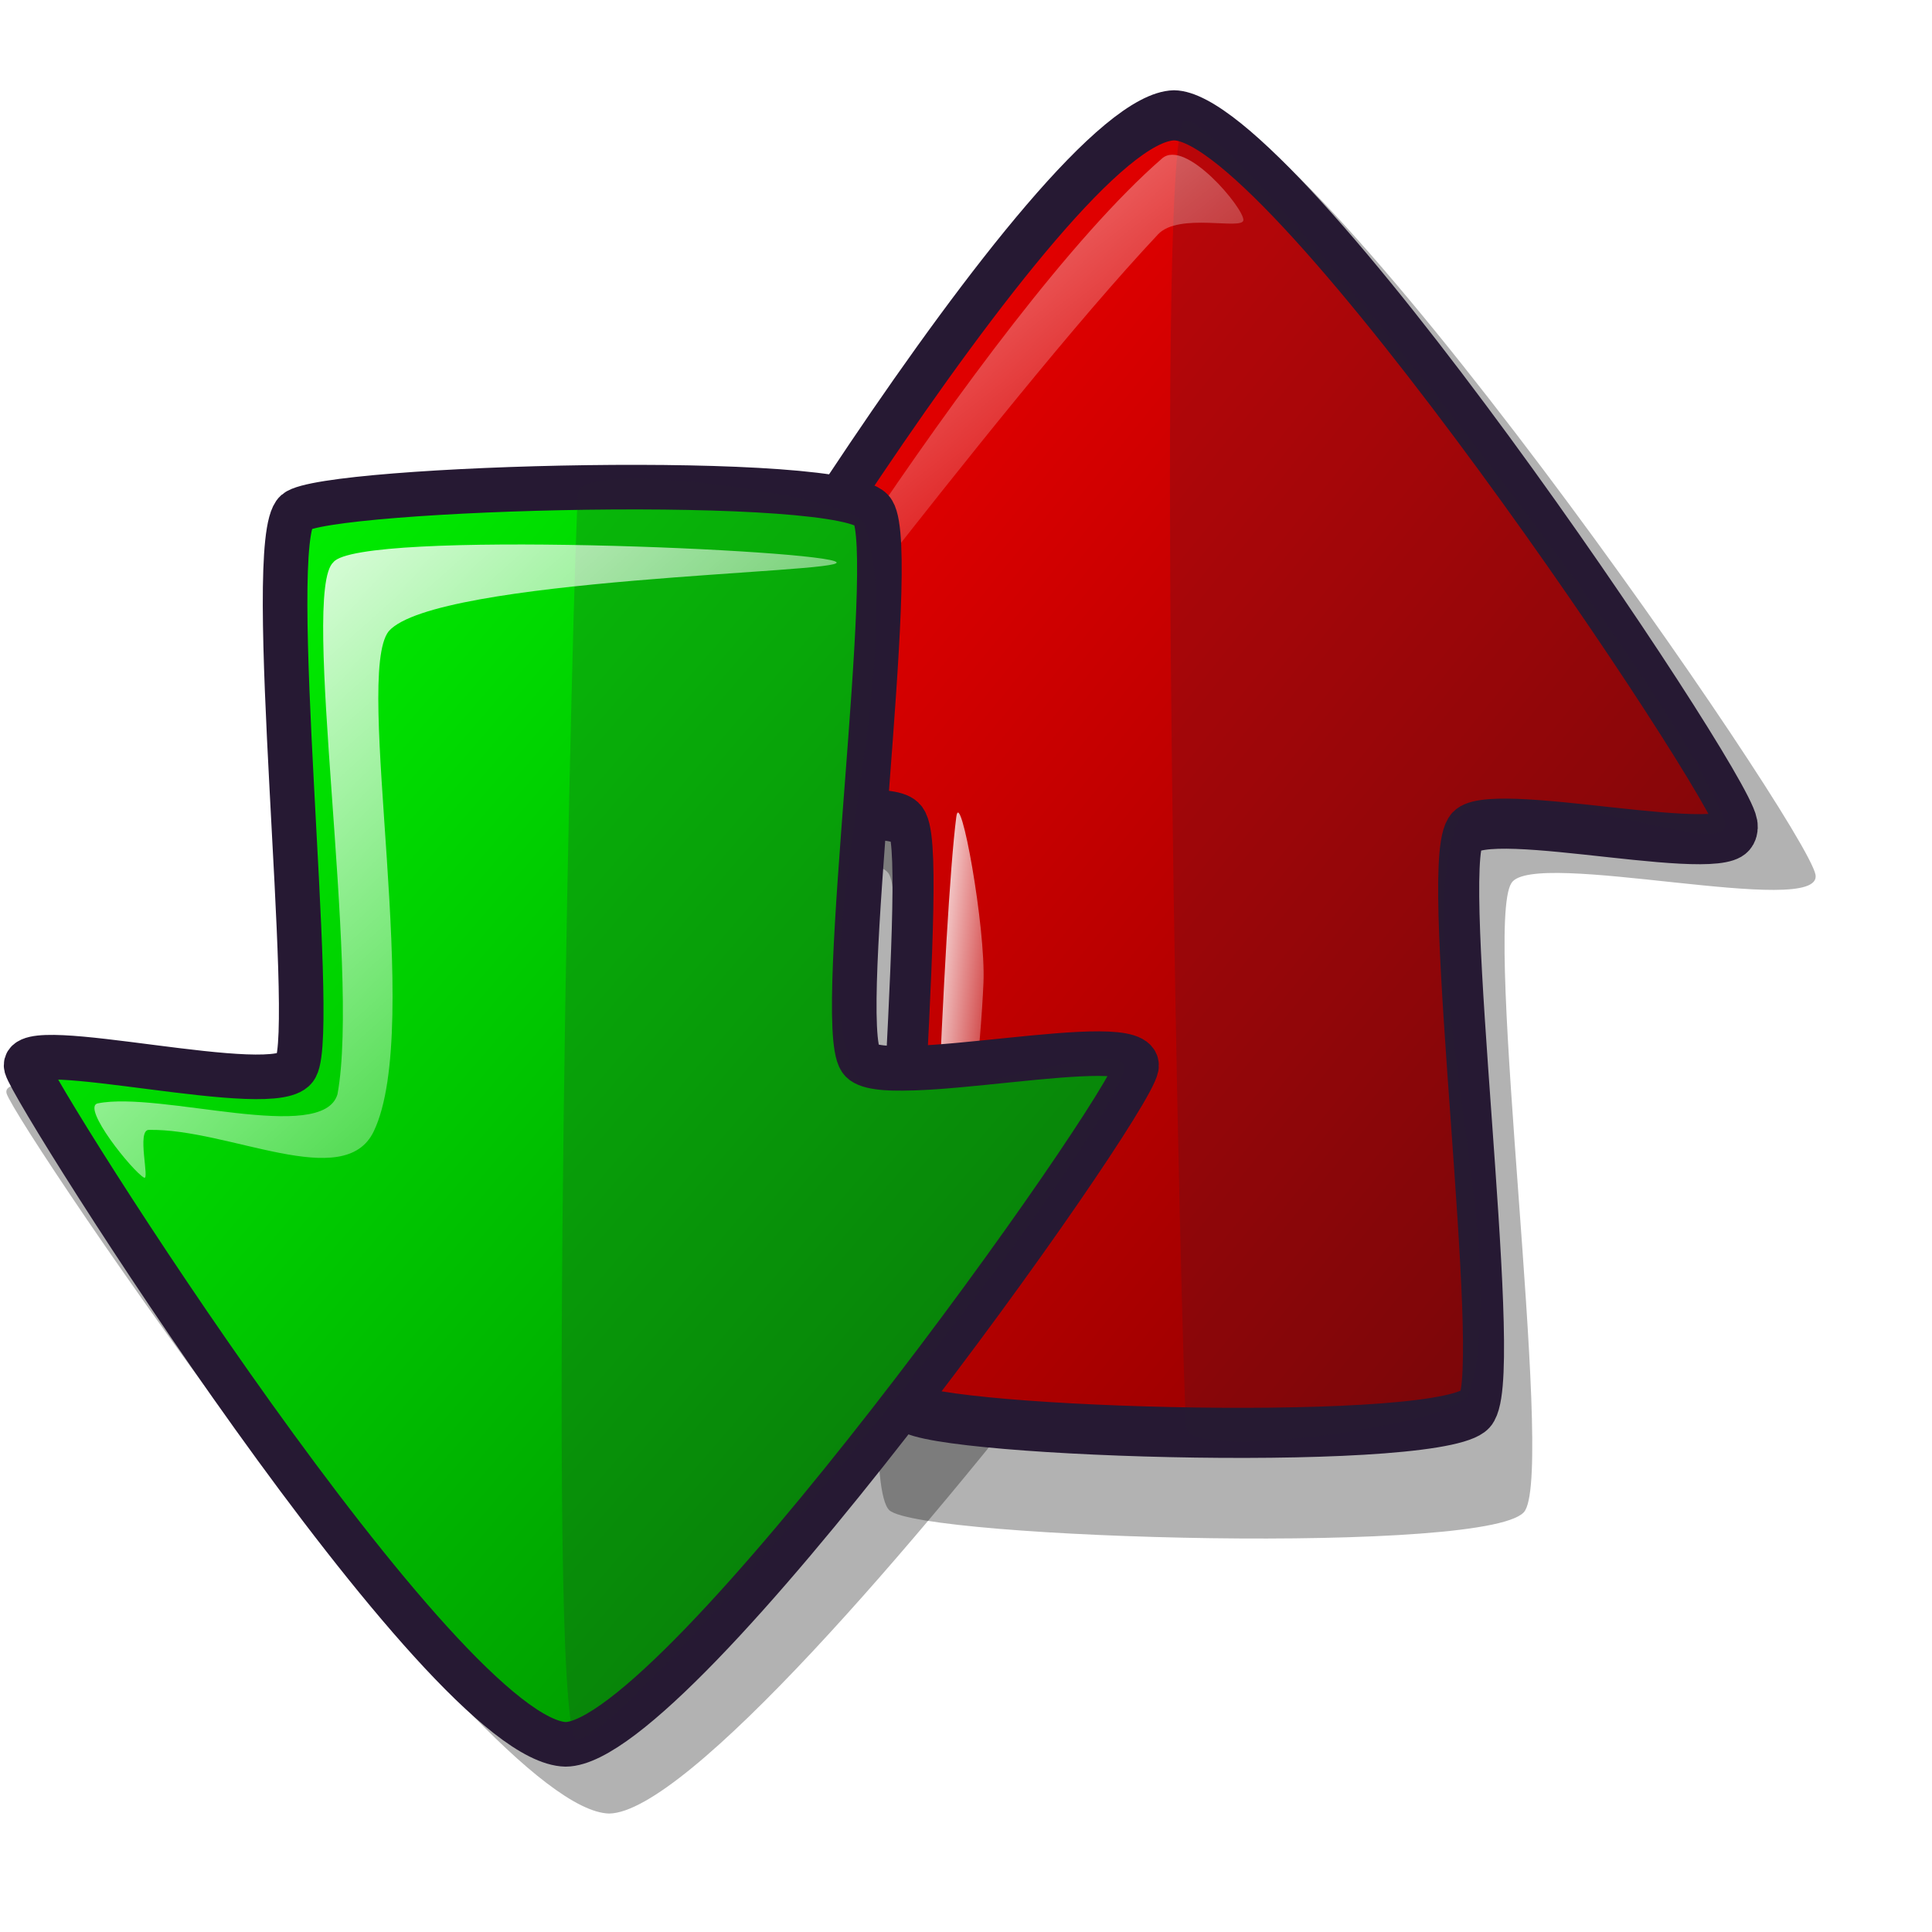
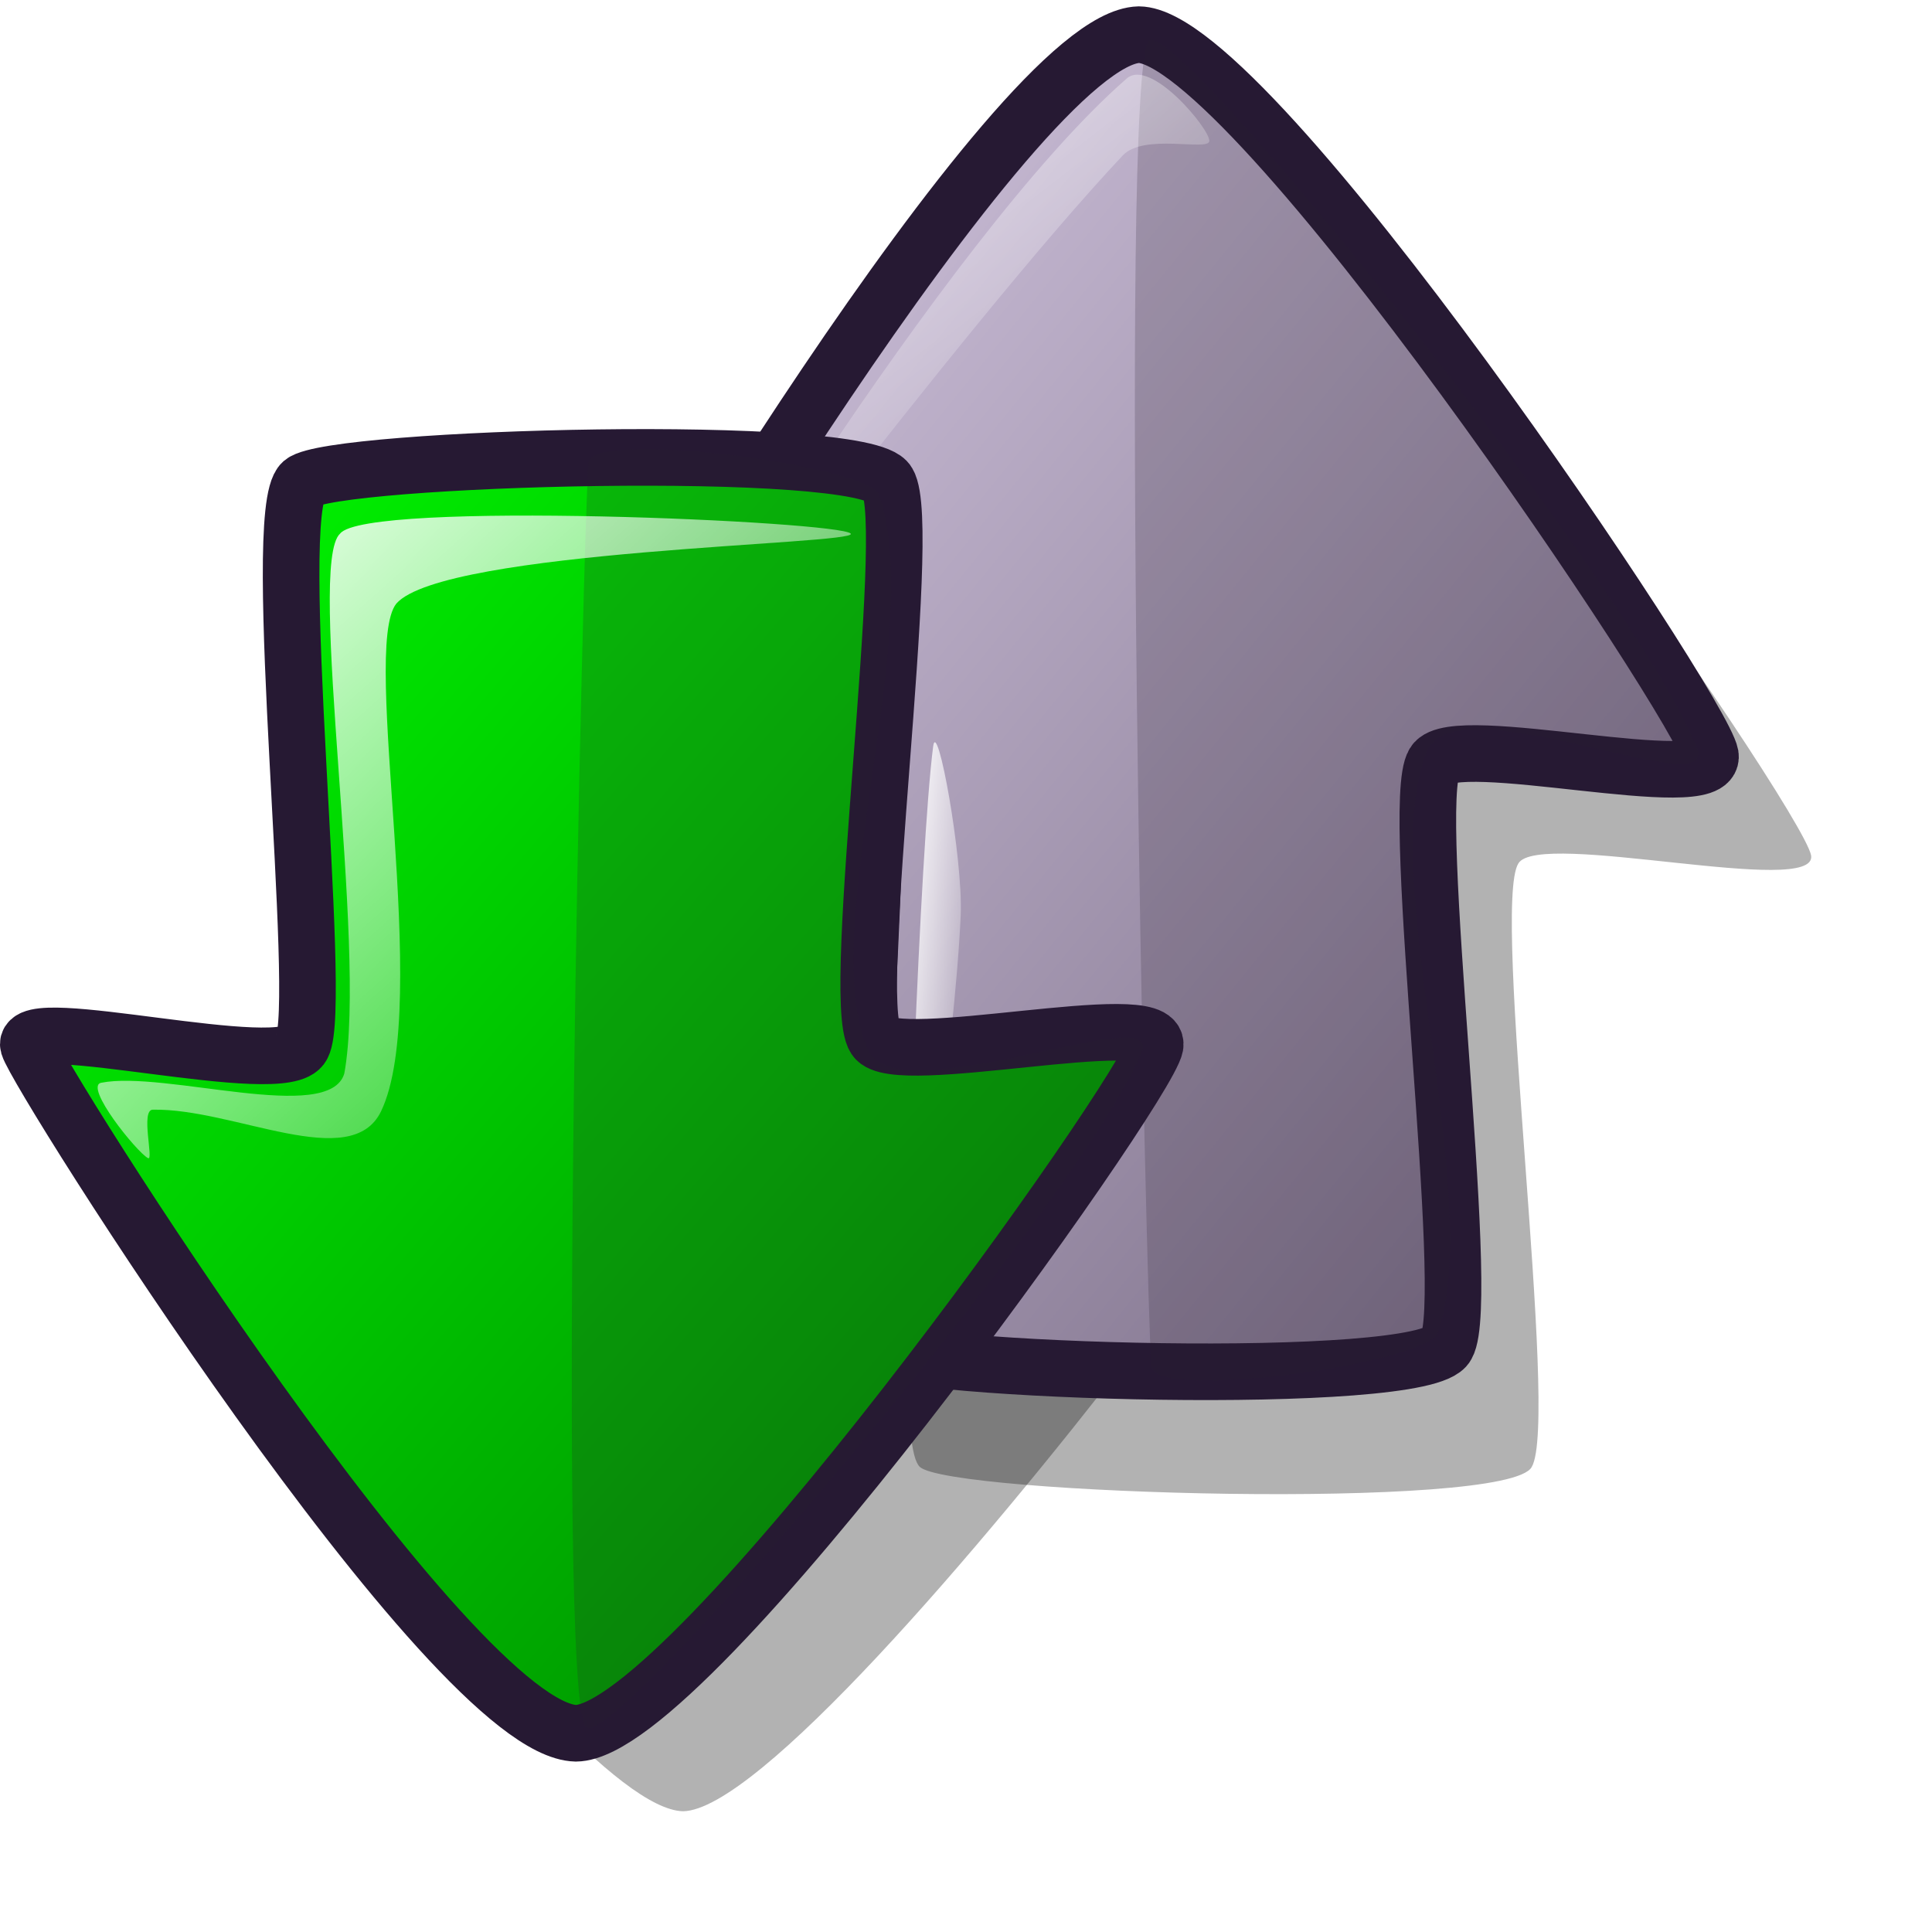
<svg xmlns="http://www.w3.org/2000/svg" xmlns:xlink="http://www.w3.org/1999/xlink" id="svg1" width="48pt" height="48pt">
  <defs id="defs3">
    <linearGradient id="linearGradient584">
      <stop style="stop-color:#ffffff;stop-opacity:1;" offset="0" id="stop585" />
      <stop style="stop-color:#ffffff;stop-opacity:0;" offset="1" id="stop586" />
    </linearGradient>
    <linearGradient id="linearGradient578">
      <stop style="stop-color:#d9cce6;stop-opacity:1;" offset="0" id="stop579" />
      <stop style="stop-color:#73667f;stop-opacity:1;" offset="1" id="stop580" />
    </linearGradient>
-     <linearGradient xlink:href="#linearGradient965" id="linearGradient581" x1="4.15" y1="5.278" x2="54.585" y2="54.579" gradientTransform="matrix(0.7409334,0,0,0.8392858,-2.634548,11.84155)" gradientUnits="userSpaceOnUse" />
+     <linearGradient xlink:href="#linearGradient965" id="linearGradient581" x1="4.15" y1="5.278" x2="54.585" y2="54.579" gradientTransform="matrix(0.7519149,0,0,0.8517412,-2.613367,10.79284)" gradientUnits="userSpaceOnUse" />
    <linearGradient xlink:href="#linearGradient584" id="linearGradient583" x1="57.105" y1="10.659" x2="63.794" y2="17.472" gradientTransform="scale(0.3356278,2.979491)" gradientUnits="userSpaceOnUse" />
    <linearGradient xlink:href="#linearGradient584" id="linearGradient612" x1="8.352" y1="-5.281" x2="26.605" y2="22.514" gradientTransform="scale(1.015051,0.9851718)" gradientUnits="userSpaceOnUse" />
-     <linearGradient xlink:href="#linearGradient584" id="linearGradient614" x1="7.053" y1="9.328" x2="34.944" y2="36.071" gradientTransform="matrix(0.8537242,0,0,0.7284026,-2.634548,11.84155)" gradientUnits="userSpaceOnUse" />
+     <linearGradient xlink:href="#linearGradient584" id="linearGradient614" x1="7.053" y1="9.328" x2="34.944" y2="36.071" gradientTransform="matrix(0.8663774,0,0,0.7392124,-2.613366,10.79284)" gradientUnits="userSpaceOnUse" />
    <linearGradient y2="0.957" x2="0.979" y1="0.029" x1="0.011" id="linearGradient2209" xlink:href="#linearGradient584" />
    <linearGradient y2="0.964" x2="0.959" y1="-0" x1="-0" id="linearGradient2207" xlink:href="#linearGradient584" />
    <linearGradient y2="0.993" x2="1" y1="0" x1="-0.875" id="linearGradient2205" xlink:href="#linearGradient584" />
    <linearGradient y2="0.979" x2="0.986" y1="0.021" x1="0.007" id="linearGradient2203" xlink:href="#linearGradient578" />
    <linearGradient id="linearGradient2197">
      <stop id="stop2199" offset="0" style="stop-color:#d9cce6;stop-opacity:1;" />
      <stop id="stop2201" offset="1" style="stop-color:#73667f;stop-opacity:1;" />
    </linearGradient>
    <linearGradient id="linearGradient2191">
      <stop id="stop2193" offset="0" style="stop-color:#ffffff;stop-opacity:1;" />
      <stop id="stop2195" offset="1" style="stop-color:#ffffff;stop-opacity:0;" />
    </linearGradient>
-     <linearGradient xlink:href="#linearGradient972" id="linearGradient2221" x1="5.279" y1="5.623" x2="55.648" y2="54.859" gradientTransform="scale(1.007239,0.9928128)" gradientUnits="userSpaceOnUse" />
    <radialGradient id="radialGradient924" xlink:href="#linearGradient914" />
    <linearGradient y2="1.008" x2="0.992" y1="0.016" x1="0.023" id="linearGradient922" xlink:href="#linearGradient584" />
    <radialGradient fy="23.082" fx="20.602" r="36.91" cy="23.507" cx="20.602" id="radialGradient917" xlink:href="#linearGradient578" gradientUnits="userSpaceOnUse" />
    <linearGradient y2="1.008" x2="1" y1="0.016" x1="-0" id="linearGradient600" xlink:href="#linearGradient584" />
    <linearGradient y2="72.075" x2="23.794" y1="54.804" x1="6.616" id="linearGradient599" xlink:href="#linearGradient914" gradientTransform="scale(2.007692,0.4980843)" gradientUnits="userSpaceOnUse" />
    <linearGradient y2="1.008" x2="0.992" y1="0.016" x1="0.023" id="linearGradient2268" xlink:href="#linearGradient584" />
    <linearGradient y2="0.992" x2="0.987" y1="0" x1="-0" id="linearGradient2266" xlink:href="#linearGradient584" />
    <linearGradient id="linearGradient2260">
      <stop id="stop2262" offset="0" style="stop-color:#f50000;stop-opacity:1;" />
      <stop id="stop2264" offset="1" style="stop-color:#a90000;stop-opacity:1;" />
    </linearGradient>
    <linearGradient id="linearGradient2254">
      <stop id="stop2256" offset="0" style="stop-color:#ffffff;stop-opacity:1;" />
      <stop id="stop2258" offset="1" style="stop-color:#ffffff;stop-opacity:0;" />
    </linearGradient>
    <linearGradient id="linearGradient914">
      <stop id="stop915" offset="0" style="stop-color:#ffffff;stop-opacity:1;" />
      <stop id="stop916" offset="1" style="stop-color:#7f7f7f;stop-opacity:1;" />
    </linearGradient>
    <linearGradient id="linearGradient1000" xlink:href="#linearGradient972" />
    <linearGradient y2="70.04" x2="49.513" y1="38.113" x1="17.494" id="linearGradient971" xlink:href="#linearGradient972" gradientTransform="scale(1.214945,0.8230825)" gradientUnits="userSpaceOnUse" />
    <linearGradient y2="57.873" x2="59.776" y1="6.336" x1="9.032" id="linearGradient713" xlink:href="#linearGradient968" gradientUnits="userSpaceOnUse" />
    <linearGradient y2="42.245" x2="46.729" y1="7.87" x1="11.627" id="linearGradient655" xlink:href="#linearGradient965" gradientTransform="scale(0.7767096,1.287483)" gradientUnits="userSpaceOnUse" />
    <linearGradient y2="25.442" x2="17.9" y1="15.183" x1="9.699" id="linearGradient654" xlink:href="#linearGradient584" gradientTransform="scale(2.138157,0.4676925)" gradientUnits="userSpaceOnUse" />
    <linearGradient y2="0.992" x2="0.968" y1="0" x1="0" id="linearGradient2343" xlink:href="#linearGradient584" />
    <linearGradient y2="0.656" x2="0.654" y1="0" x1="-0" id="linearGradient2341" xlink:href="#linearGradient584" />
    <linearGradient id="linearGradient2335">
      <stop id="stop2337" offset="0" style="stop-color:#faf8fd;stop-opacity:1;" />
      <stop id="stop2339" offset="1" style="stop-color:#d9cce6;stop-opacity:1;" />
    </linearGradient>
    <linearGradient id="linearGradient2329">
      <stop id="stop2331" offset="0" style="stop-color:#ffffff;stop-opacity:1;" />
      <stop id="stop2333" offset="1" style="stop-color:#ffffff;stop-opacity:0;" />
    </linearGradient>
    <linearGradient id="linearGradient965">
      <stop id="stop966" offset="0" style="stop-color:#00ff00;stop-opacity:1;" />
      <stop id="stop967" offset="1" style="stop-color:#007f00;stop-opacity:1;" />
    </linearGradient>
    <linearGradient id="linearGradient968">
      <stop id="stop969" offset="0" style="stop-color:#0000ff;stop-opacity:1;" />
      <stop id="stop970" offset="1" style="stop-color:#00007f;stop-opacity:1;" />
    </linearGradient>
    <linearGradient id="linearGradient972">
      <stop id="stop973" offset="0" style="stop-color:#ff0000;stop-opacity:1;" />
      <stop id="stop974" offset="1" style="stop-color:#7f0000;stop-opacity:1;" />
    </linearGradient>
    <linearGradient xlink:href="#linearGradient578" id="linearGradient2359" gradientUnits="userSpaceOnUse" gradientTransform="matrix(0.8209804,0,0,0.8658014,10.50808,8.212271)" x1="4.15" y1="5.278" x2="54.585" y2="54.579" />
    <linearGradient xlink:href="#linearGradient584" id="linearGradient2361" gradientUnits="userSpaceOnUse" gradientTransform="scale(0.3356278,2.979491)" x1="57.105" y1="10.659" x2="63.794" y2="17.472" />
+     <linearGradient xlink:href="#linearGradient584" id="linearGradient3198" gradientUnits="userSpaceOnUse" gradientTransform="matrix(0.7486245,0,0,0.8869329,15.48384,-3.734886)" x1="8.352" y1="-5.281" x2="26.605" y2="22.514" />
+     <linearGradient xlink:href="#linearGradient584" id="linearGradient3201" gradientUnits="userSpaceOnUse" gradientTransform="matrix(0.2475335,0,0,2.682384,15.98513,-3.734886)" x1="57.105" y1="10.659" x2="63.794" y2="17.472" />
+     <linearGradient xlink:href="#linearGradient2197" id="linearGradient3205" gradientUnits="userSpaceOnUse" gradientTransform="matrix(0.7428629,0,0,0.893812,15.48385,-3.734886)" x1="5.279" y1="5.623" x2="55.648" y2="54.859" />
  </defs>
-   <path style="font-size:12px;opacity:0.303;fill:#000000;fill-opacity:1;fill-rule:evenodd;stroke:none;stroke-width:14.848" d="M 31.551,16.683 C 30.747,15.277 11.274,15.8 10.198,16.683 C 8.973,17.733 10.997,34.825 10.198,36.222 C 9.584,37.436 -0.114,35.036 0.218,36.222 C 0.563,37.325 15.9,59.969 20.178,60.076 C 22.727,60.045 30.384,51.121 35.742,44.179 C 38.85,40.152 41.184,36.792 41.299,36.222 C 41.547,34.856 31.81,37.05 31.087,35.969 C 30.129,34.607 32.521,18.199 31.551,16.683 z " id="path617" />
-   <g id="g2211" transform="matrix(0.7267525,0,0,0.8871173,16.97067,-0.9918615)">
-     <path id="path2213" d="M 46.171,57.514 C 45.08,59.221 18.647,58.586 17.187,57.514 C 15.523,56.239 18.271,35.482 17.187,33.785 C 16.353,32.311 3.189,35.225 3.64,33.785 C 4.109,32.445 24.927,4.947 30.734,4.816 C 36.201,4.875 58.976,31.901 59.403,33.785 C 59.74,35.444 46.522,32.78 45.541,34.093 C 44.241,35.746 47.487,55.673 46.171,57.514 z " style="font-size:12px;opacity:0.303;fill:#000000;fill-opacity:1;fill-rule:evenodd;stroke:none;stroke-width:14.848" />
-     <path id="path2215" d="M 43.982,53.658 C 43.005,55.22 19.339,54.639 18.032,53.658 C 16.543,52.491 19.003,33.492 18.032,31.938 C 17.285,30.59 5.499,33.257 5.903,31.938 C 6.322,30.713 24.608,5.543 30.161,5.424 C 35.232,5.478 55.448,30.215 55.829,31.938 C 56.131,33.458 44.297,31.019 43.418,32.22 C 42.254,33.734 45.161,51.973 43.982,53.658 z " style="font-size:12px;fill:url(#linearGradient2221);fill-opacity:1.0;fill-rule:evenodd;stroke:#261933;stroke-width:1.871" />
-     <path id="path2217" d="M 30.72,54.426 C 30.496,52.441 29.246,7.11 30.595,5.663 C 31.584,4.467 52.267,25.628 55.226,31.67 C 56.268,33.797 44.379,29.233 43.098,31.795 C 40.794,36.402 45.698,47.894 43.598,53.175 C 43.205,54.298 30.881,55.734 30.72,54.426 z " style="opacity:0.202;fill:#261e2e;fill-opacity:1;fill-rule:evenodd;stroke:none;stroke-width:1pt;stroke-linecap:butt;stroke-linejoin:miter;stroke-opacity:1" />
-     <path id="path706" d="M 19.178,52.306 C 18.937,51.099 19.652,35.322 20.239,31.618 C 20.418,30.489 21.583,35.733 21.477,37.806 C 21.229,42.629 19.349,53.161 19.178,52.306 z " style="fill:url(#linearGradient583);fill-opacity:1;fill-rule:evenodd;stroke:none;stroke-width:1pt;stroke-linecap:butt;stroke-linejoin:miter;stroke-opacity:1" />
-     <path id="path707" d="M 8.392,31.087 C 8.422,30.662 21.412,12.89 29.611,7.039 C 30.678,6.261 33.355,8.902 33.324,9.338 C 33.296,9.727 30.385,9.039 29.434,9.869 C 22.074,16.289 8.363,31.487 8.392,31.087 z " style="fill:url(#linearGradient612);fill-opacity:1;fill-rule:evenodd;stroke:none;stroke-width:1pt;stroke-linecap:butt;stroke-linejoin:miter;stroke-opacity:1" />
-   </g>
-   <path style="font-size:12px;fill:url(#linearGradient581);fill-opacity:1.0;fill-rule:evenodd;stroke:#261933;stroke-width:1.477" d="M 28.92,16.955 C 28.201,15.632 10.769,16.124 9.806,16.955 C 8.709,17.943 10.521,34.025 9.806,35.34 C 9.256,36.481 0.575,34.224 0.872,35.34 C 1.181,36.377 14.65,57.682 18.74,57.784 C 22.475,57.738 37.365,36.799 37.646,35.34 C 37.869,34.054 29.152,36.118 28.505,35.101 C 27.647,33.82 29.788,18.381 28.92,16.955 z " id="path589" />
-   <path style="opacity:0.202;fill:#261e2e;fill-opacity:1;fill-rule:evenodd;stroke:none;stroke-width:1pt;stroke-linecap:butt;stroke-linejoin:miter;stroke-opacity:1" d="M 19.151,16.305 C 18.987,17.985 18.066,56.356 19.059,57.581 C 19.788,58.593 35.022,40.681 37.202,35.567 C 37.969,33.767 29.212,37.63 28.269,35.461 C 26.572,31.562 30.184,21.834 28.637,17.363 C 28.347,16.413 19.27,15.197 19.151,16.305 z " id="path644" />
-   <path style="fill:url(#linearGradient614);fill-opacity:1;fill-rule:evenodd;stroke:none;stroke-width:1pt;stroke-linecap:butt;stroke-linejoin:miter;stroke-opacity:1" d="M 4.773,39.011 C 4.405,38.819 2.669,36.664 3.243,36.55 C 5.32,36.137 10.685,37.913 11.179,36.251 C 11.946,32.111 9.943,19.609 11.043,18.625 C 11.885,17.531 27.389,18.223 27.711,18.625 C 28.001,18.985 14.435,19.136 12.878,20.909 C 11.697,22.387 14.054,34.001 12.379,37.481 C 11.404,39.508 7.58,37.378 4.926,37.429 C 4.522,37.437 4.966,39.112 4.773,39.011 z " id="path613" />
+   <path style="font-size:12px;opacity:0.303;fill:#000000;fill-opacity:1;fill-rule:evenodd;stroke:none;stroke-width:14.848" d="M 33.528,18.395 C 32.757,17.047 14.086,17.548 13.055,18.395 C 11.88,19.402 13.821,35.789 13.055,37.129 C 12.466,38.293 3.168,35.992 3.486,37.129 C 3.817,38.187 18.522,59.897 22.624,60 C 25.068,59.971 32.408,51.414 37.545,44.758 C 40.525,40.897 42.763,37.675 42.874,37.129 C 43.112,35.819 33.776,37.923 33.083,36.886 C 32.164,35.581 34.457,19.848 33.528,18.395 z " id="path617" />
+   <path style="font-size:12px;opacity:0.303;fill:#000000;fill-opacity:1;fill-rule:evenodd;stroke:none;stroke-width:14.848" d="M 50.741,48.594 C 49.978,50.052 31.491,49.51 30.47,48.594 C 29.306,47.506 31.228,29.785 30.47,28.336 C 29.886,27.078 20.68,29.566 20.995,28.336 C 21.323,27.192 35.883,3.716 39.944,3.604 C 43.768,3.655 59.697,26.728 59.995,28.336 C 60.231,29.753 50.987,27.478 50.3,28.599 C 49.391,30.01 51.662,47.023 50.741,48.594 z " id="path2213" />
+   <path style="font-size:12px;fill:url(#linearGradient3205);fill-opacity:1;fill-rule:evenodd;stroke:#261933;stroke-width:1.875;stroke-miterlimit:4;stroke-dasharray:none" d="M 47.922,44.572 C 47.201,45.979 29.747,45.456 28.783,44.572 C 27.684,43.521 29.499,26.417 28.783,25.019 C 28.232,23.804 19.54,26.206 19.837,25.019 C 20.147,23.915 33.633,1.256 37.728,1.148 C 41.469,1.197 56.378,23.467 56.659,25.019 C 56.882,26.386 48.154,24.191 47.506,25.273 C 46.647,26.635 48.791,43.055 47.922,44.572 z " id="path2215" />
+   <path style="opacity:0.202;fill:#261e2e;fill-opacity:1;fill-rule:evenodd;stroke:none;stroke-width:1pt;stroke-linecap:butt;stroke-linejoin:miter;stroke-opacity:1" d="M 38.14,45.264 C 37.976,43.477 37.054,2.666 38.048,1.364 C 38.778,0.287 54.032,19.337 56.214,24.777 C 56.983,26.692 48.214,22.583 47.269,24.889 C 45.571,29.037 49.187,39.383 47.638,44.138 C 47.348,45.148 38.259,46.441 38.14,45.264 z " id="path2217" />
+   <path style="fill:url(#linearGradient3201);fill-opacity:1;fill-rule:evenodd;stroke:none;stroke-width:1pt;stroke-linecap:butt;stroke-linejoin:miter;stroke-opacity:1" d="M 30.129,43.355 C 29.951,42.268 30.479,28.065 30.912,24.73 C 31.044,23.714 31.903,28.435 31.825,30.302 C 31.642,34.643 30.256,44.125 30.129,43.355 z " id="path706" />
+   <path style="fill:url(#linearGradient3198);fill-opacity:1;fill-rule:evenodd;stroke:none;stroke-width:1pt;stroke-linecap:butt;stroke-linejoin:miter;stroke-opacity:1" d="M 21.673,24.252 C 21.695,23.869 31.276,7.87 37.322,2.603 C 38.11,1.901 40.084,4.279 40.061,4.672 C 40.04,5.022 37.893,4.403 37.192,5.15 C 31.764,10.93 21.652,24.612 21.673,24.252 z " id="path707" />
+   <path style="font-size:12px;fill:url(#linearGradient581);fill-opacity:1;fill-rule:evenodd;stroke:#261933;stroke-width:1.875;stroke-miterlimit:4;stroke-dasharray:none" d="M 29.409,15.982 C 28.679,14.64 10.989,15.139 10.011,15.982 C 8.898,16.985 10.737,33.305 10.011,34.64 C 9.453,35.798 0.644,33.507 0.945,34.64 C 1.259,35.693 14.927,57.314 19.078,57.417 C 22.869,57.37 37.979,36.121 38.265,34.64 C 38.49,33.335 29.644,35.43 28.987,34.397 C 28.117,33.098 30.29,17.43 29.409,15.982 z " id="path589" />
+   <path style="opacity:0.202;fill:#261e2e;fill-opacity:1;fill-rule:evenodd;stroke:none;stroke-width:1pt;stroke-linecap:butt;stroke-linejoin:miter;stroke-opacity:1" d="M 19.495,15.323 C 19.328,17.027 18.394,55.968 19.402,57.211 C 20.141,58.238 35.602,40.061 37.814,34.871 C 38.592,33.044 29.705,36.964 28.748,34.763 C 27.026,30.806 30.692,20.934 29.122,16.397 C 28.828,15.432 19.616,14.199 19.495,15.323 z " id="path644" />
+   <path style="fill:url(#linearGradient614);fill-opacity:1;fill-rule:evenodd;stroke:none;stroke-width:1pt;stroke-linecap:butt;stroke-linejoin:miter;stroke-opacity:1" d="M 4.904,38.365 C 4.531,38.17 2.769,35.984 3.352,35.868 C 5.459,35.449 10.903,37.251 11.405,35.564 C 12.184,31.363 10.151,18.675 11.266,17.677 C 12.122,16.566 27.855,17.269 28.182,17.677 C 28.476,18.042 14.71,18.195 13.129,19.995 C 11.93,21.495 14.323,33.281 12.623,36.813 C 11.633,38.869 7.753,36.708 5.059,36.76 C 4.649,36.768 5.1,38.467 4.904,38.365 z " id="path613" />
</svg>
